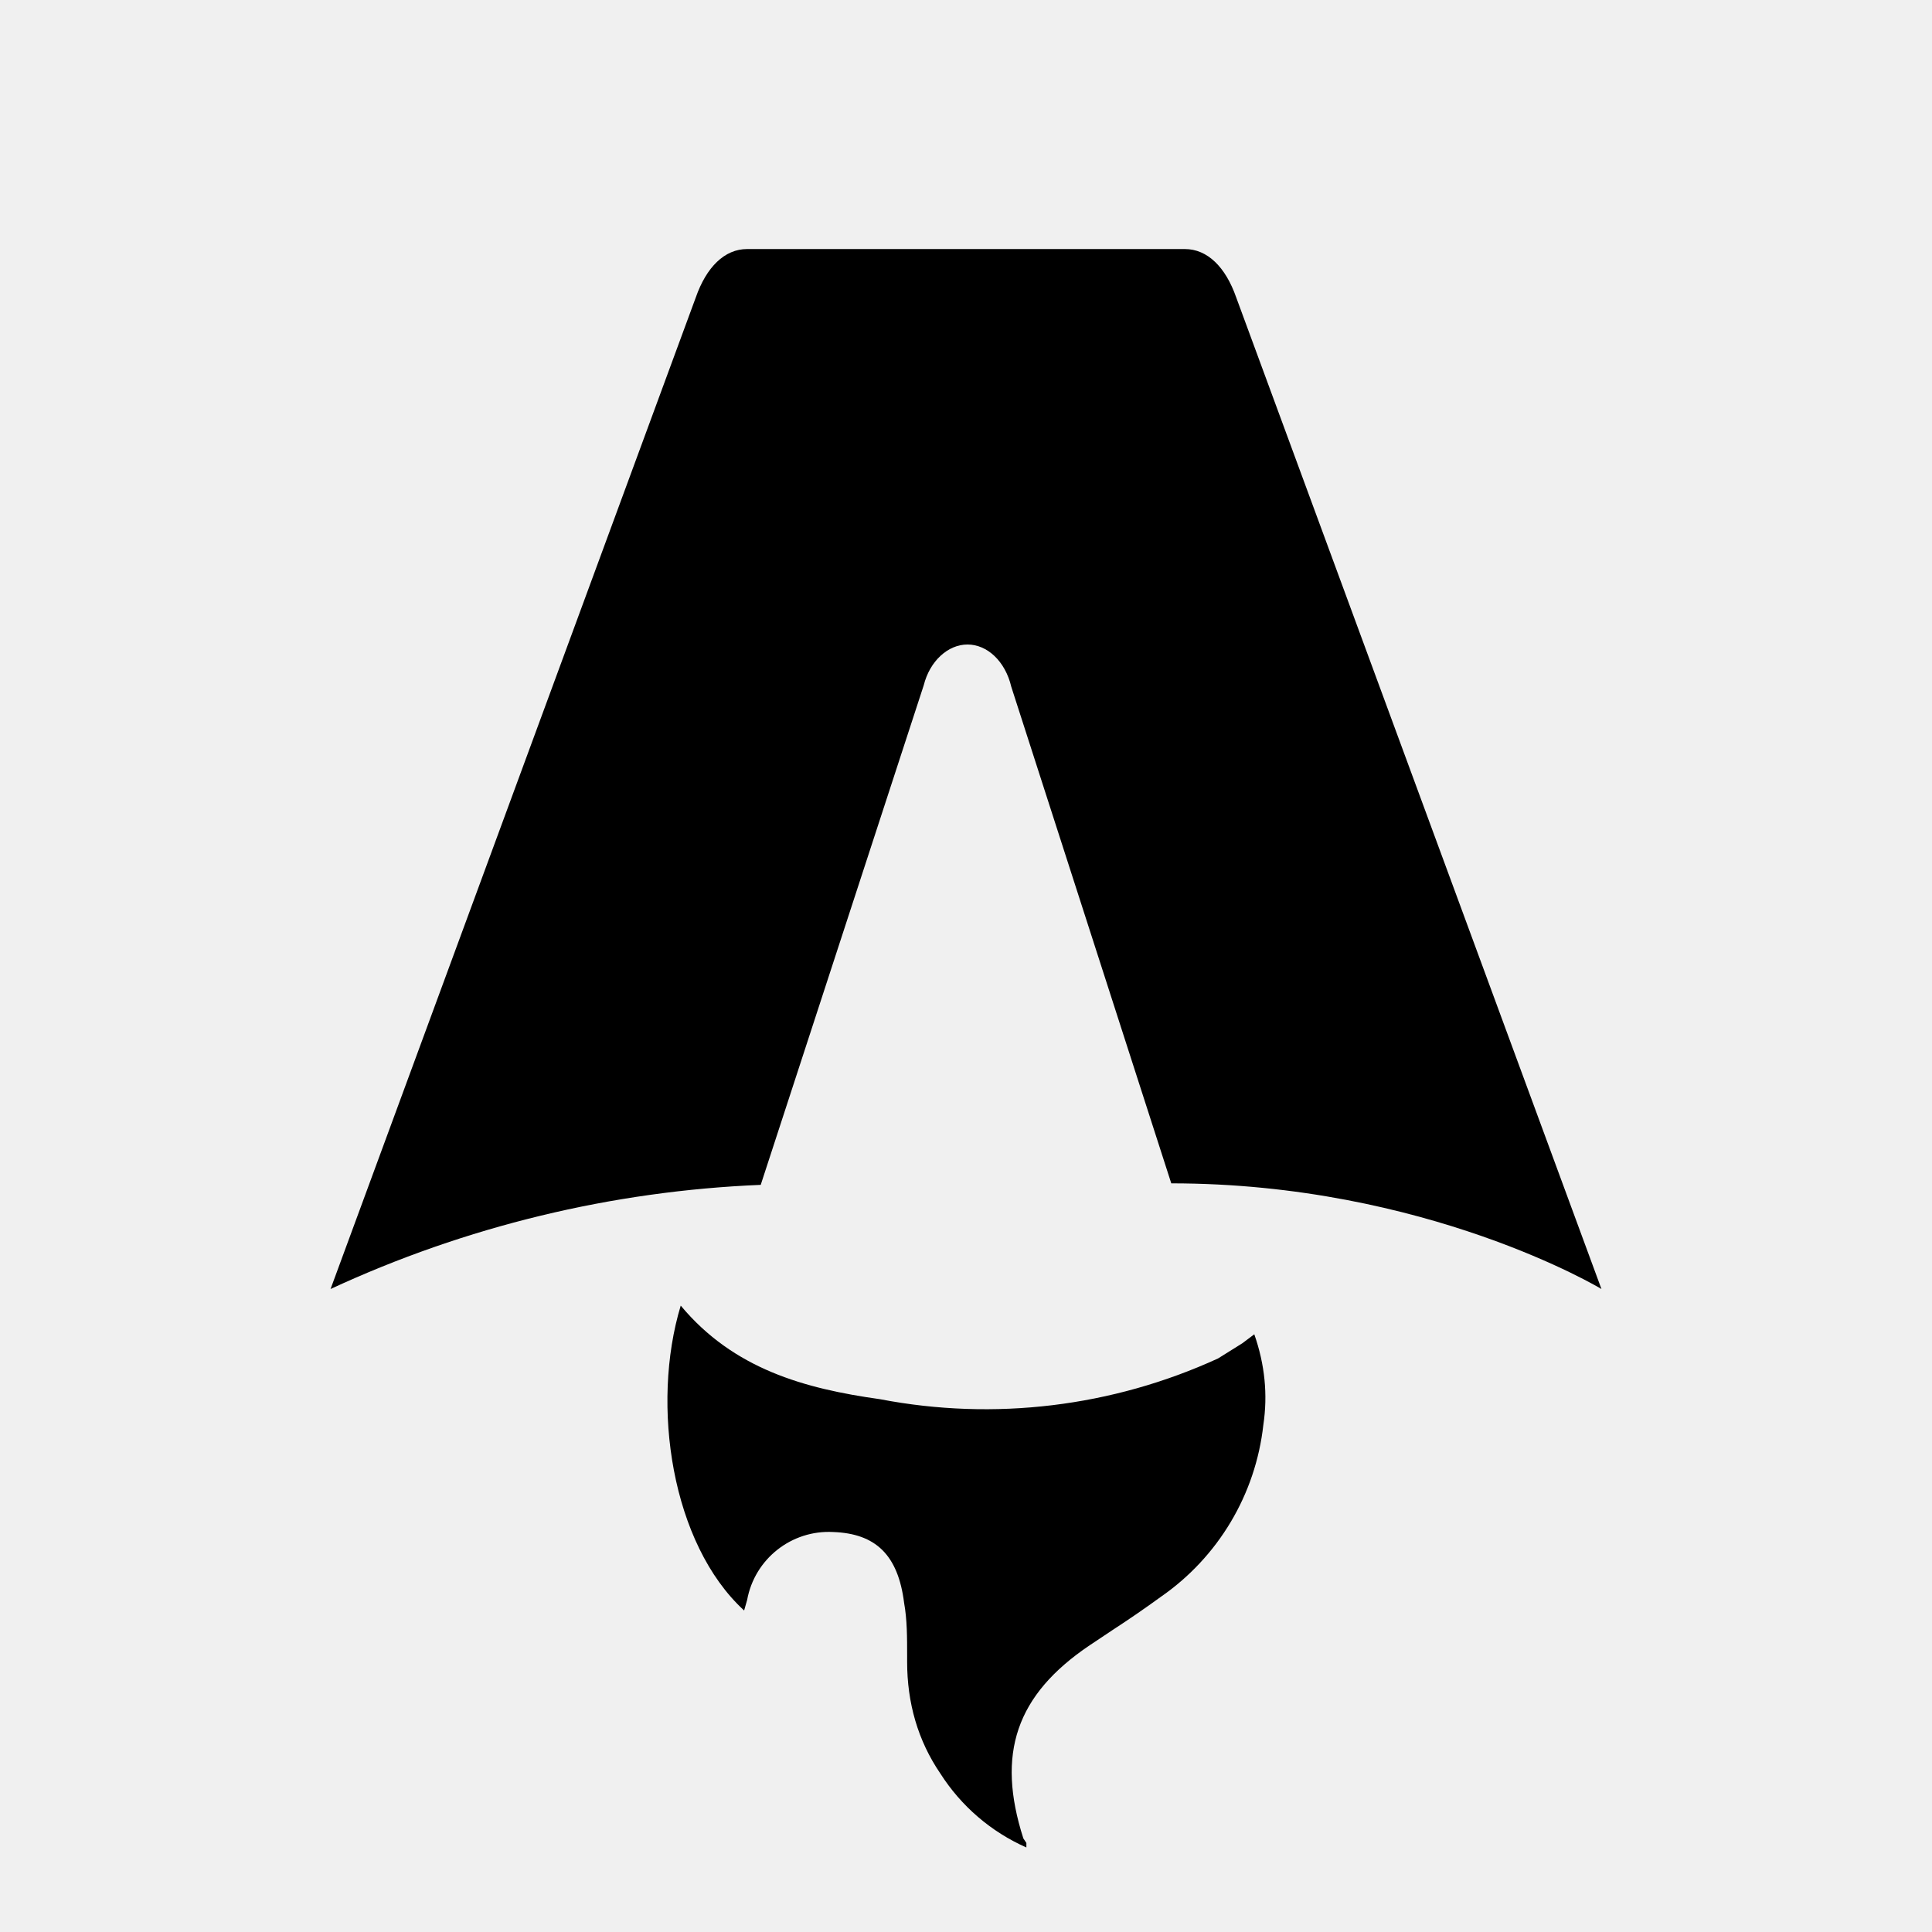
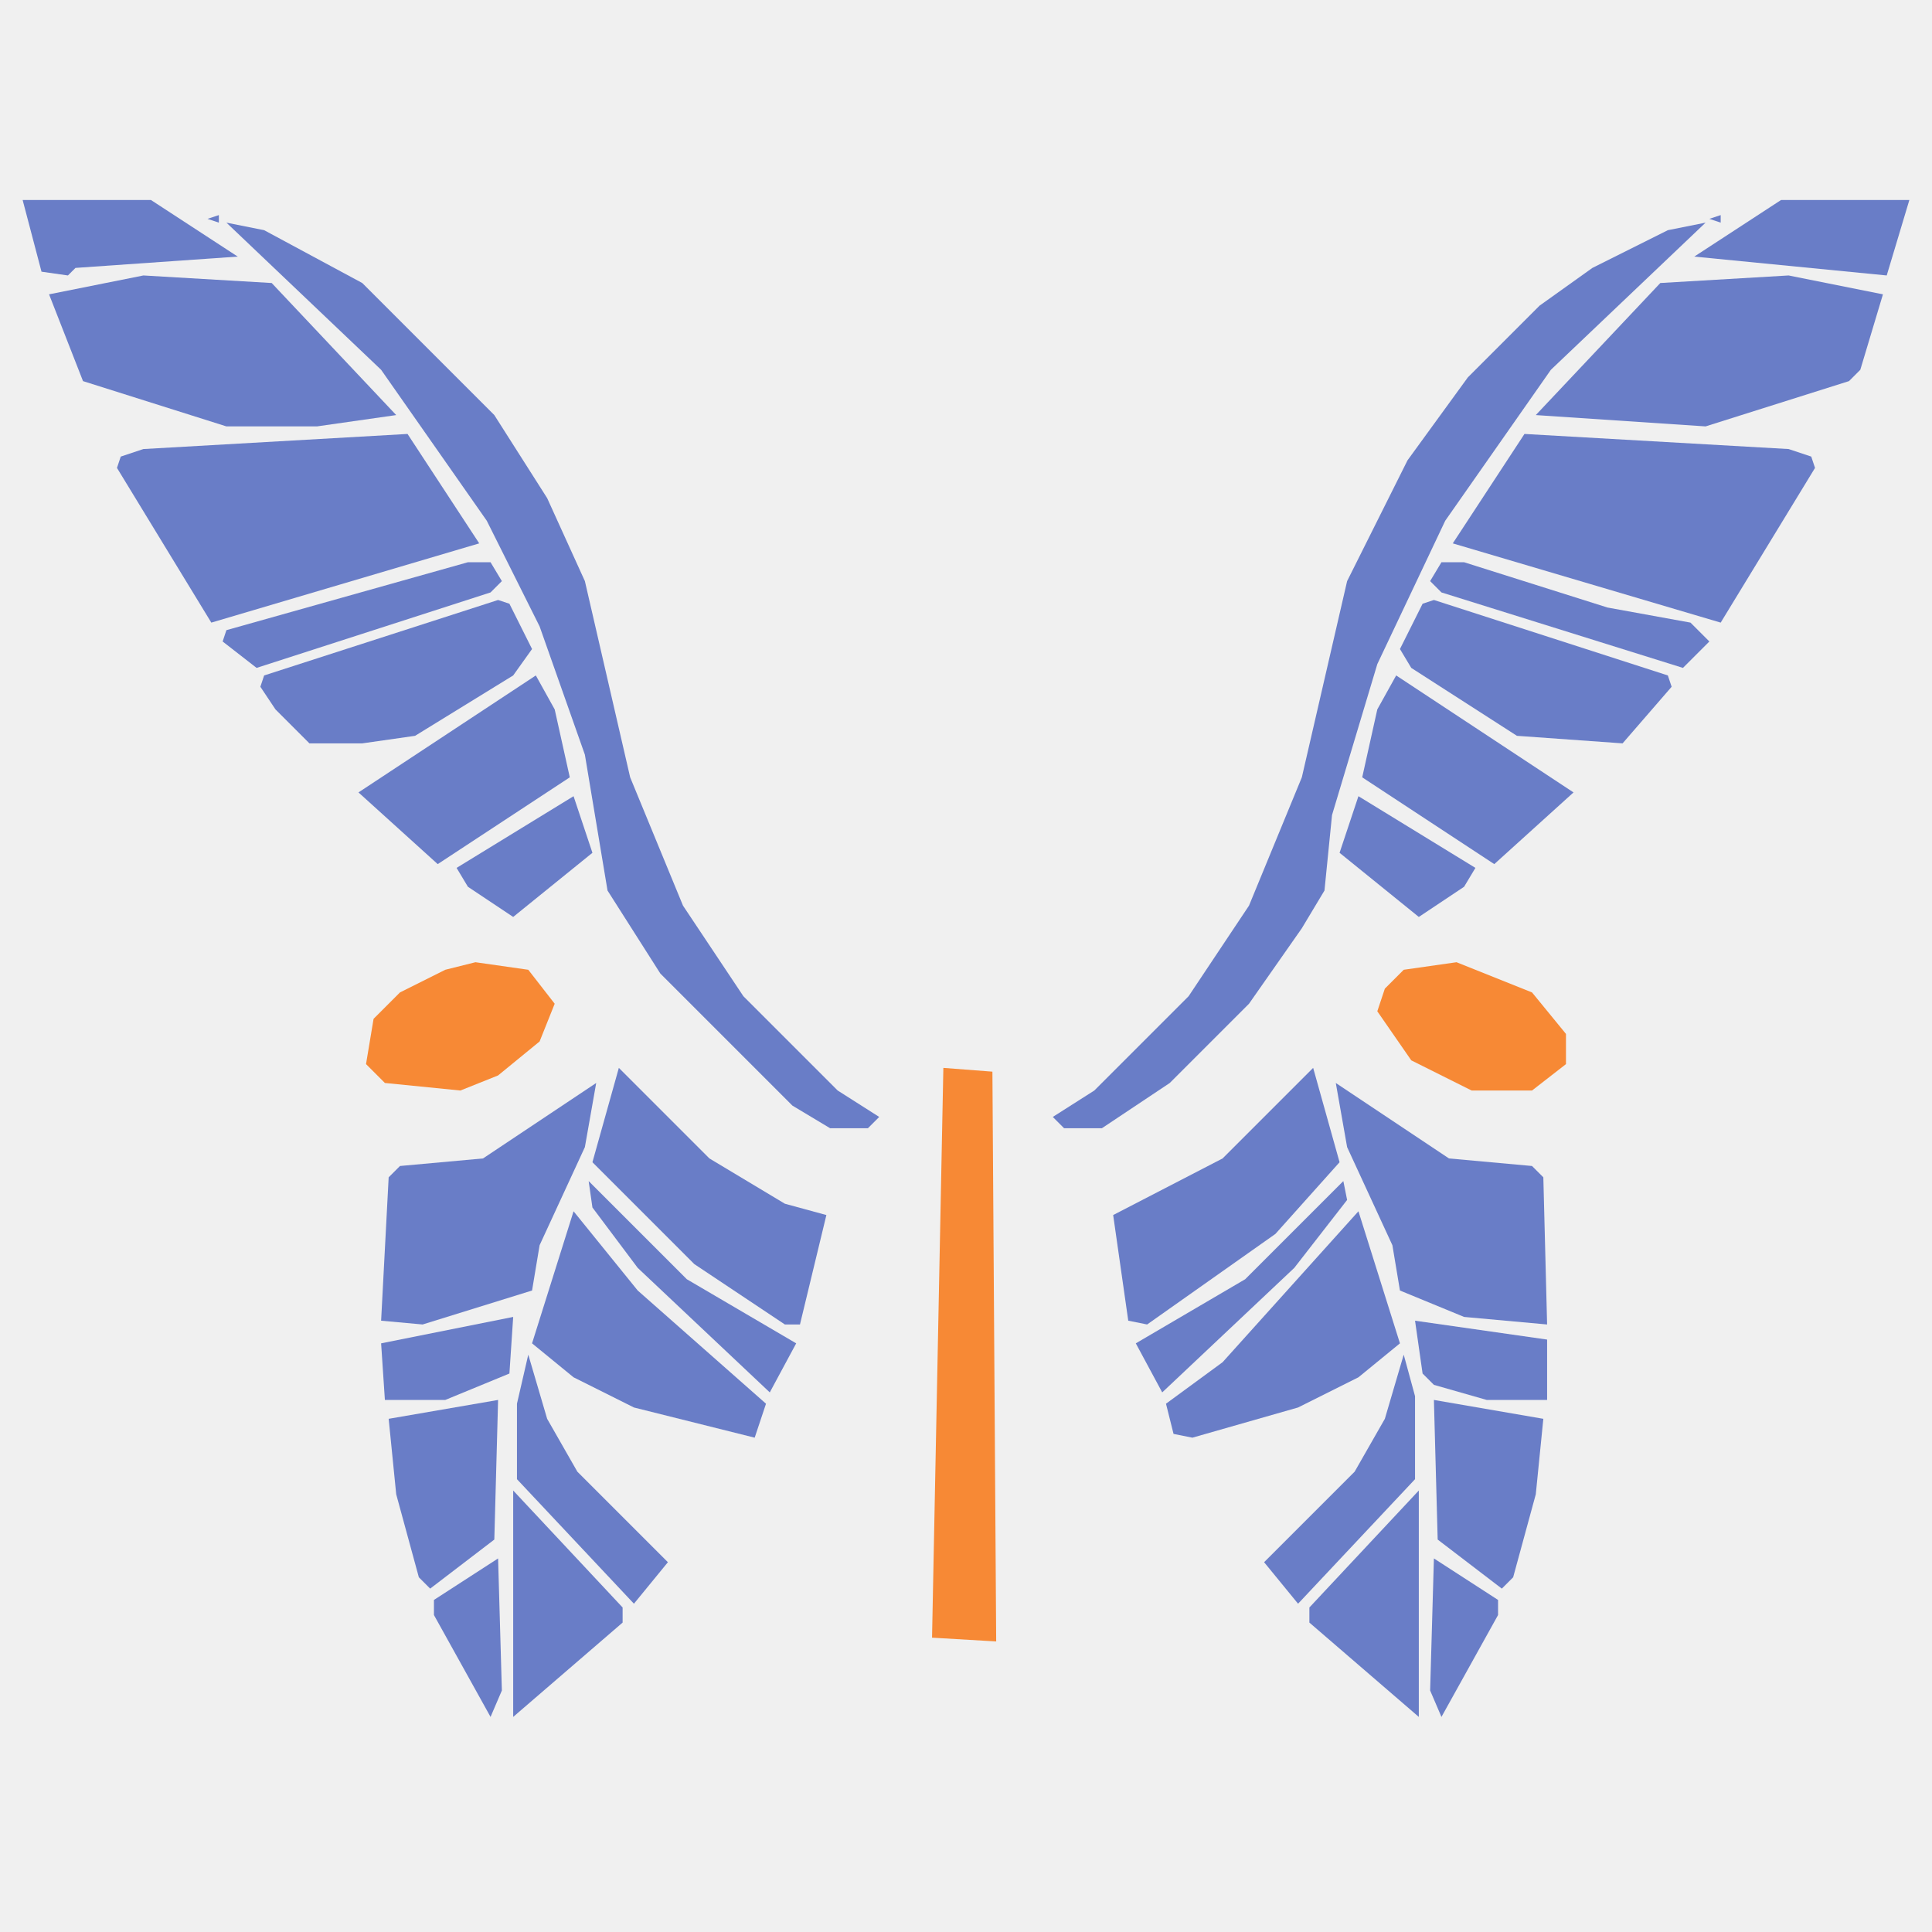
- <svg xmlns="http://www.w3.org/2000/svg" fill="none" viewBox="0 0 128 128">
-   <path d="M50.4 78.5a75.1 75.1 0 0 0-28.5 6.9l24.2-65.7c.7-2 1.9-3.2 3.4-3.2h29c1.5 0 2.7 1.2 3.4 3.2l24.2 65.7s-11.6-7-28.5-7L67 45.5c-.4-1.7-1.6-2.8-2.9-2.8-1.3 0-2.5 1.1-2.9 2.7L50.4 78.5Zm-1.1 28.2Zm-4.2-20.2c-2 6.6-.6 15.8 4.2 20.2a17.5 17.5 0 0 1 .2-.7 5.5 5.5 0 0 1 5.7-4.5c2.8.1 4.3 1.5 4.7 4.7.2 1.1.2 2.3.2 3.5v.4c0 2.7.7 5.2 2.2 7.4a13 13 0 0 0 5.7 4.9v-.3l-.2-.3c-1.8-5.6-.5-9.5 4.4-12.8l1.5-1a73 73 0 0 0 3.2-2.2 16 16 0 0 0 6.8-11.4c.3-2 .1-4-.6-6l-.8.6-1.6 1a37 37 0 0 1-22.4 2.7c-5-.7-9.7-2-13.2-6.2Z" />
-   <style>
-         path { fill: #000; }
-         @media (prefers-color-scheme: dark) {
-             path { fill: #FFF; }
-         }
-     </style>
+ <svg xmlns="http://www.w3.org/2000/svg" viewBox="0 0 256 256">
+   <path d="M 9.00 36.50 L 5.50 36.00 L 3.00 26.50 L 20.00 26.50 L 31.50 34.00 L 10.00 35.50 L 9.00 36.50 Z" fill="#697DC7" />
+   <path d="M 250.00 36.50 L 224.50 34.00 L 236.00 26.50 L 253.00 26.50 L 250.00 36.50 Z" fill="#697DC7" />
+   <path d="M 29.00 29.50 L 27.50 29.00 L 29.00 28.50 L 29.00 29.50 Z" fill="#697DC7" />
+   <path d="M 228.00 29.50 L 226.50 29.00 L 228.00 28.50 L 228.00 29.50 Z" fill="#697DC7" />
+   <path d="M 115.00 149.50 L 110.00 149.50 L 105.00 146.50 L 87.50 129.00 L 80.50 118.00 L 77.50 100.00 L 71.50 83.00 L 64.50 69.00 L 50.50 49.00 L 30.00 29.50 L 35.00 30.50 L 48.00 37.50 L 65.50 55.00 L 72.50 66.00 L 77.50 77.00 L 83.50 103.00 L 90.50 120.00 L 98.50 132.00 L 111.00 144.50 L 116.50 148.00 L 115.00 149.50 Z" fill="#697DC7" />
+   <path d="M 146.00 149.50 L 141.00 149.50 L 139.50 148.00 L 145.00 144.50 L 157.50 132.00 L 165.50 120.00 L 172.50 103.00 L 178.50 77.00 L 186.50 61.00 L 194.50 50.00 L 204.00 40.50 L 211.00 35.50 L 221.00 30.50 L 226.00 29.50 L 205.50 49.00 L 191.50 69.00 L 182.50 88.00 L 176.50 108.00 L 175.50 118.00 L 172.50 123.00 L 165.50 133.00 L 155.00 143.50 L 146.00 149.50 Z" fill="#697DC7" />
+   <path d="M 42.00 56.50 L 30.00 56.50 L 11.00 50.50 L 6.50 39.00 L 19.00 36.50 L 36.00 37.50 L 52.50 55.00 L 42.00 56.50 Z" fill="#697DC7" />
+   <path d="M 226.00 56.50 L 203.50 55.00 L 220.00 37.50 L 237.00 36.50 L 249.50 39.00 L 246.50 49.00 L 245.00 50.50 L 226.00 56.50 Z" fill="#697DC7" />
+   <path d="M 28.00 82.50 L 15.50 62.00 L 16.00 60.50 L 19.00 59.50 L 54.00 57.50 L 63.50 72.00 L 28.00 82.50 Z" fill="#697DC7" />
+   <path d="M 228.00 82.50 L 192.50 72.00 L 202.00 57.50 L 237.00 59.50 L 240.00 60.50 L 240.50 62.00 L 228.00 82.50 Z" fill="#697DC7" />
+   <path d="M 34.00 88.50 L 29.50 85.00 L 30.00 83.50 L 62.00 74.50 L 65.00 74.50 L 66.50 77.00 L 65.00 78.50 L 34.00 88.50 Z" fill="#697DC7" />
+   <path d="M 223.00 88.50 L 191.00 78.50 L 189.50 77.00 L 191.00 74.50 L 194.00 74.50 L 213.00 80.50 L 224.00 82.50 L 226.50 85.00 L 223.00 88.50 Z" fill="#697DC7" />
+   <path d="M 48.00 98.50 L 41.00 98.50 L 36.50 94.00 L 34.50 91.00 L 35.00 89.50 L 66.00 79.50 L 67.50 80.00 L 70.50 86.00 L 68.00 89.50 L 55.00 97.50 L 48.00 98.50 Z" fill="#697DC7" />
+   <path d="M 215.00 98.50 L 201.00 97.50 L 187.00 88.50 L 185.50 86.00 L 188.50 80.00 L 190.00 79.50 L 221.00 89.50 L 221.50 91.00 L 215.00 98.50 Z" fill="#697DC7" />
+   <path d="M 58.00 114.50 L 47.50 105.00 L 71.00 89.50 L 73.50 94.00 L 75.50 103.00 L 58.00 114.50 Z" fill="#697DC7" />
+   <path d="M 198.00 114.50 L 180.50 103.00 L 182.50 94.00 L 185.00 89.50 L 208.50 105.00 L 198.00 114.50 Z" fill="#697DC7" />
+   <path d="M 68.00 121.50 L 62.00 117.50 L 60.50 115.00 L 76.00 105.50 L 78.50 113.00 L 68.00 121.50 Z" fill="#697DC7" />
+   <path d="M 188.00 121.50 L 177.50 113.00 L 180.00 105.50 L 195.50 115.00 L 194.00 117.50 L 188.00 121.50 Z" fill="#697DC7" />
+   <path d="M 106.00 175.50 L 104.00 175.50 L 92.00 167.50 L 78.50 154.00 L 82.00 141.50 L 94.00 153.50 L 104.00 159.50 L 109.50 161.00 L 106.00 175.50 Z" fill="#697DC7" />
+   <path d="M 152.00 175.50 L 149.50 175.00 L 147.50 161.00 L 162.00 153.50 L 174.00 141.50 L 177.50 154.00 L 169.00 163.50 L 152.00 175.50 Z" fill="#697DC7" />
+   <path d="M 56.00 175.50 L 50.50 175.00 L 51.50 156.00 L 53.00 154.50 L 64.00 153.50 L 79.00 143.50 L 77.50 152.00 L 71.50 165.00 L 70.50 171.00 L 56.00 175.50 Z" fill="#697DC7" />
+   <path d="M 205.00 175.50 L 194.00 174.50 L 185.50 171.00 L 184.50 165.00 L 178.50 152.00 L 177.00 143.50 L 192.00 153.50 L 203.00 154.50 L 204.50 156.00 L 205.00 175.50 Z" fill="#697DC7" />
+   <path d="M 102.00 184.50 L 84.50 168.00 L 78.50 160.00 L 78.00 156.50 L 91.00 169.50 L 105.50 178.00 L 102.00 184.50 Z" fill="#697DC7" />
+   <path d="M 154.00 184.50 L 150.50 178.00 L 165.00 169.50 L 178.00 156.50 L 178.50 159.00 L 171.50 168.00 L 154.00 184.50 Z" fill="#697DC7" />
+   <path d="M 100.00 190.50 L 84.00 186.50 L 76.00 182.50 L 70.50 178.00 L 76.00 160.50 L 84.50 171.00 L 101.50 186.00 L 100.00 190.50 Z" fill="#697DC7" />
+   <path d="M 158.00 190.50 L 155.50 190.00 L 154.50 186.00 L 162.00 180.50 L 180.00 160.50 L 185.50 178.00 L 180.00 182.50 L 172.00 186.50 L 158.00 190.50 Z" fill="#697DC7" />
+   <path d="M 69.00 174.50 L 69.00 173.50 L 69.00 174.50 Z" fill="#697DC7" />
+   <path d="M 187.00 174.50 L 187.00 173.50 L 187.00 174.50 Z" fill="#697DC7" />
+   <path d="M 59.00 185.50 L 51.00 185.50 L 50.50 178.00 L 68.00 174.50 L 67.50 182.00 L 59.00 185.50 Z" fill="#697DC7" />
+   <path d="M 205.00 185.50 L 197.00 185.50 L 190.00 183.50 L 188.50 182.00 L 187.50 175.00 L 205.00 177.50 L 205.00 185.50 Z" fill="#697DC7" />
+   <path d="M 84.00 212.50 L 68.50 196.00 L 68.50 186.00 L 70.00 179.50 L 72.50 188.00 L 76.50 195.00 L 88.50 207.00 L 84.00 212.50 Z" fill="#697DC7" />
+   <path d="M 172.00 212.50 L 167.50 207.00 L 179.50 195.00 L 183.50 188.00 L 186.00 179.50 L 187.50 185.00 L 187.50 196.00 L 172.00 212.50 Z" fill="#697DC7" />
+   <path d="M 57.00 210.50 L 55.50 209.00 L 52.50 198.00 L 51.50 188.00 L 66.00 185.50 L 65.50 204.00 L 57.00 210.50 Z" fill="#697DC7" />
+   <path d="M 199.00 210.50 L 190.50 204.00 L 190.00 185.50 L 204.50 188.00 L 203.50 198.00 L 200.50 209.00 L 199.00 210.50 Z" fill="#697DC7" />
+   <path d="M 68.00 227.50 L 68.00 197.50 L 82.50 213.00 L 82.50 215.00 L 68.00 227.50 Z" fill="#697DC7" />
+   <path d="M 188.00 227.50 L 173.50 215.00 L 173.50 213.00 L 188.00 197.50 L 188.00 227.50 Z" fill="#697DC7" />
+   <path d="M 65.00 227.50 L 57.50 214.00 L 57.50 212.00 L 66.00 206.50 L 66.50 224.00 L 65.00 227.50 Z" fill="#697DC7" />
+   <path d="M 191.00 227.50 L 189.50 224.00 L 190.00 206.50 L 198.50 212.00 L 198.50 214.00 L 191.00 227.50 Z" fill="#697DC7" />
+   <path d="M 61.00 144.50 L 51.00 143.50 L 48.50 141.00 L 49.50 135.00 L 53.00 131.50 L 59.00 128.50 L 63.00 127.50 L 70.00 128.50 L 73.50 133.00 L 71.50 138.00 L 66.00 142.50 L 61.00 144.50 Z" fill="#F78935" />
+   <path d="M 203.00 144.50 L 195.00 144.50 L 187.00 140.50 L 182.50 134.00 L 183.50 131.00 L 186.00 128.50 L 193.00 127.50 L 203.00 131.50 L 207.50 137.00 L 207.50 141.00 L 203.00 144.50 Z" fill="#F78935" />
+   <path d="M 132.00 217.50 L 123.50 217.00 L 125.00 141.50 L 131.50 142.00 L 132.00 217.50 Z" fill="#F78935" />
</svg>
